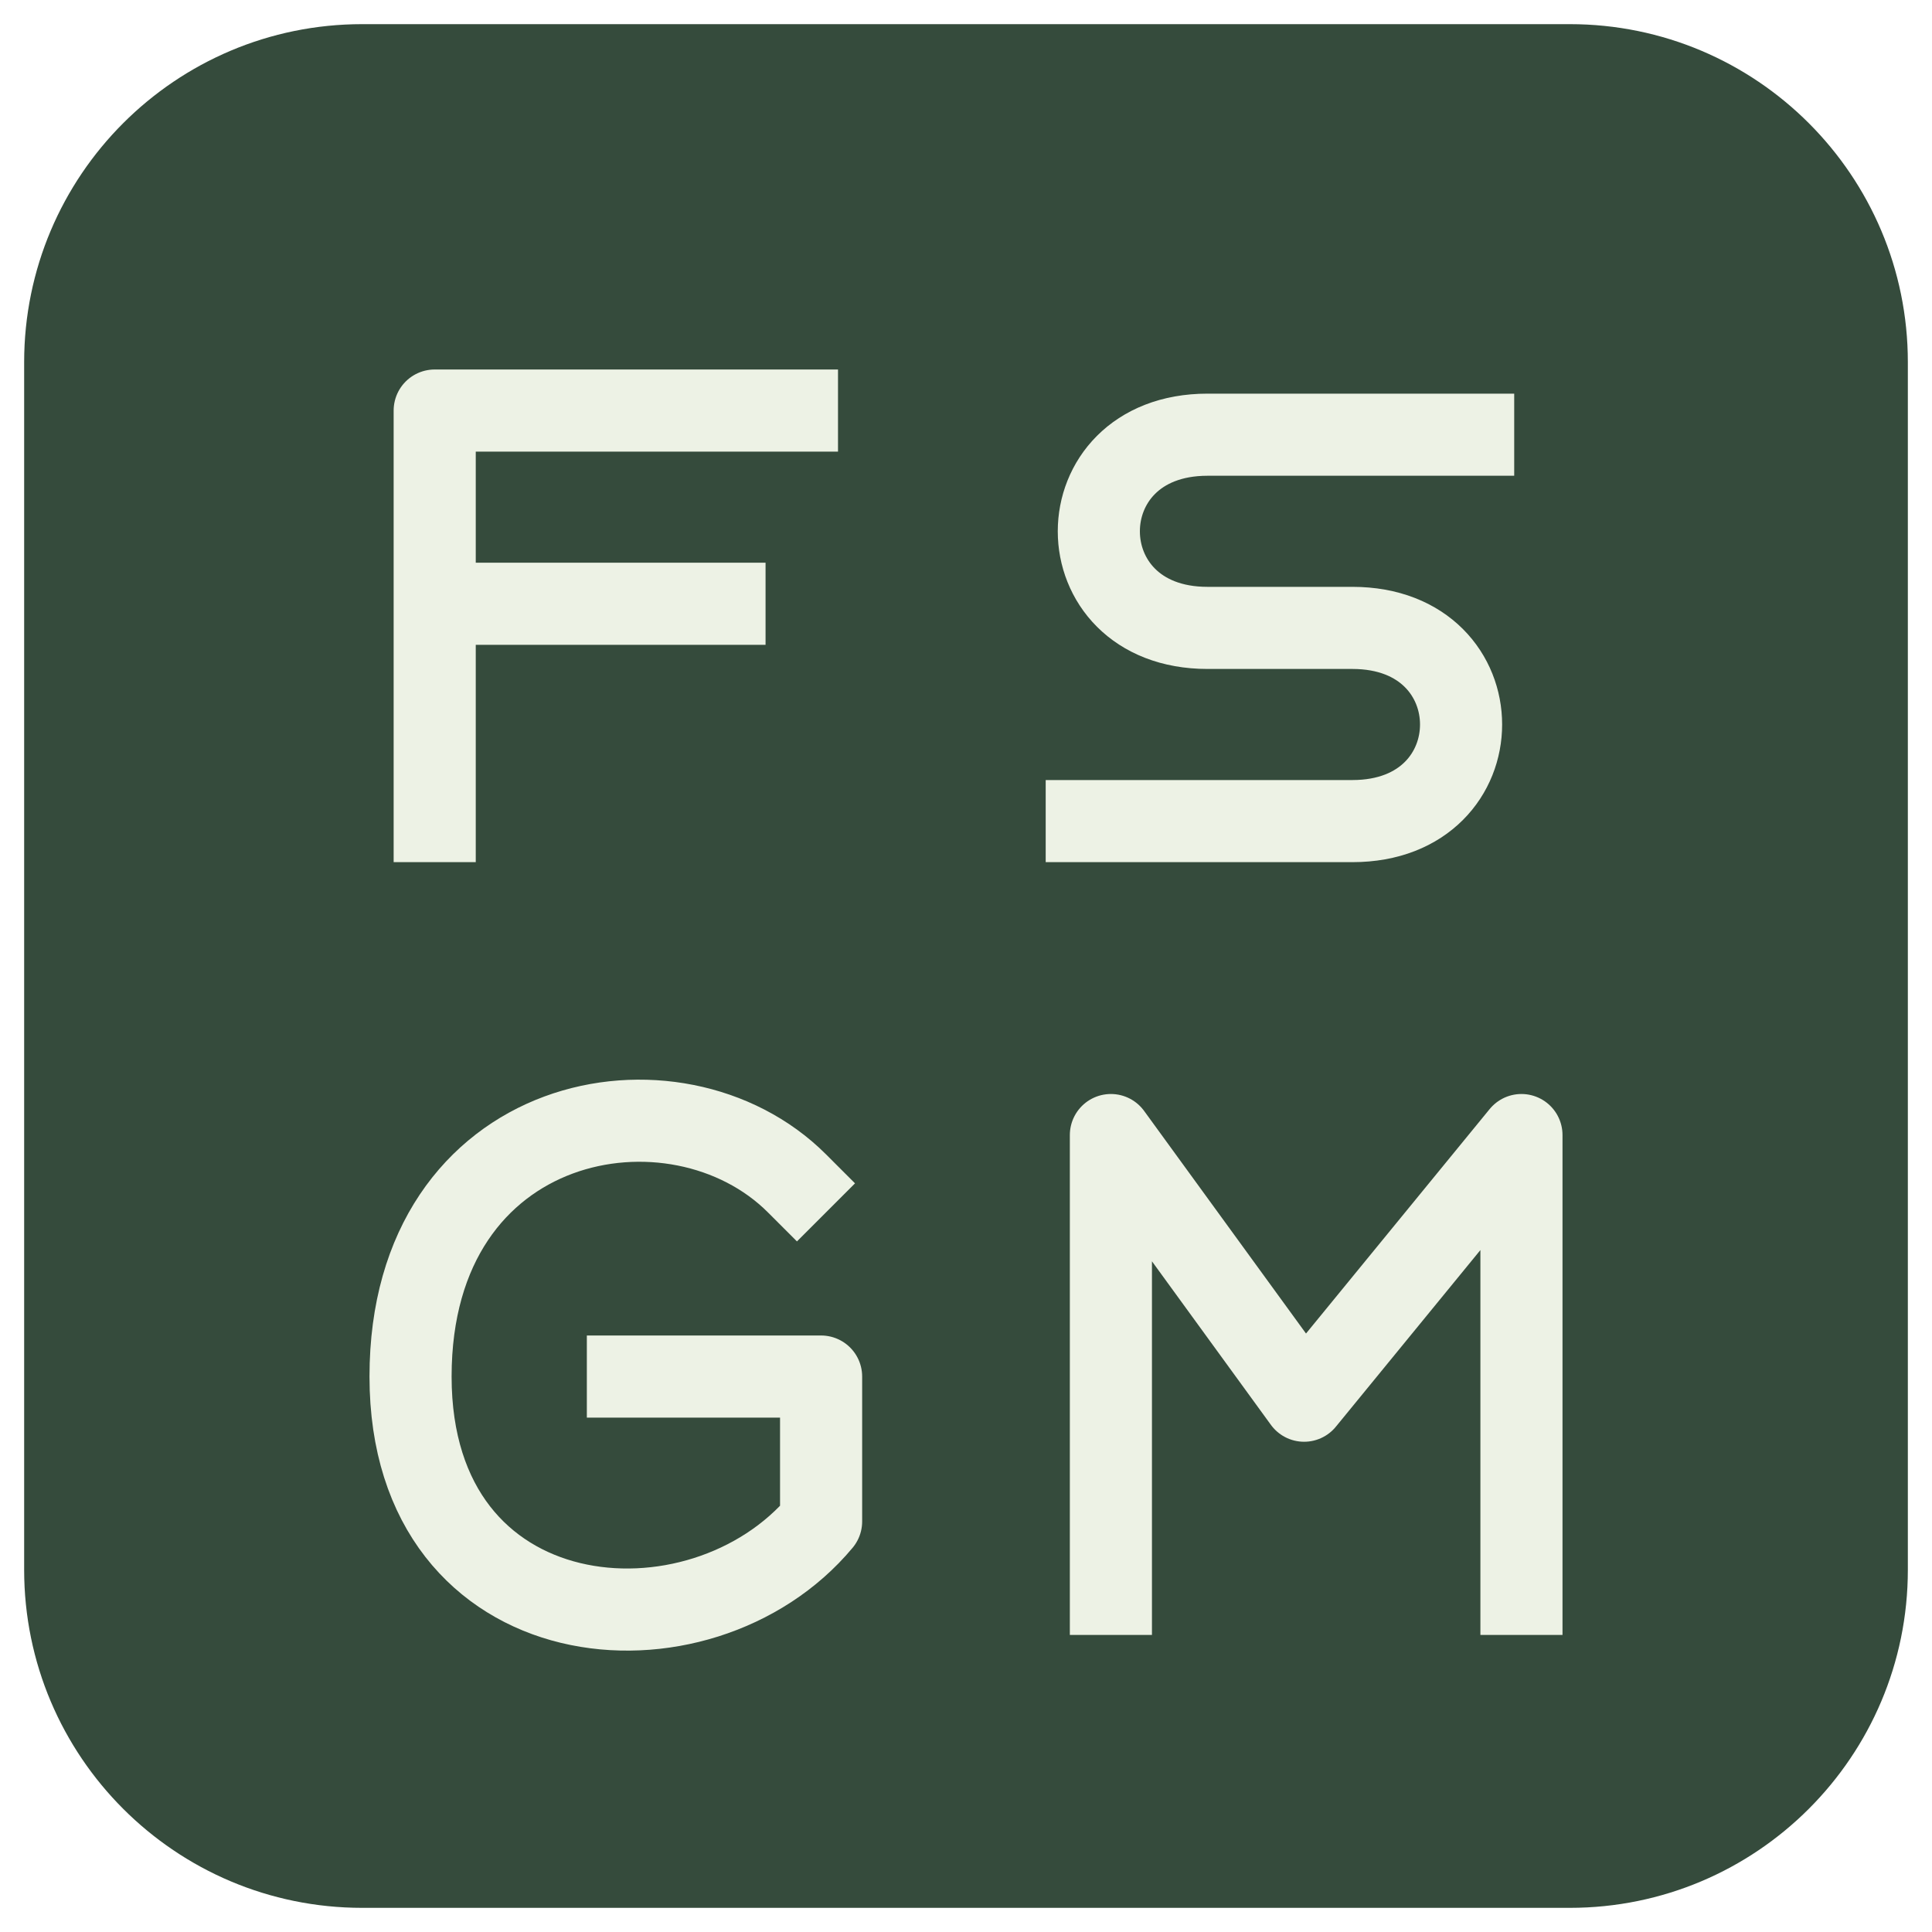
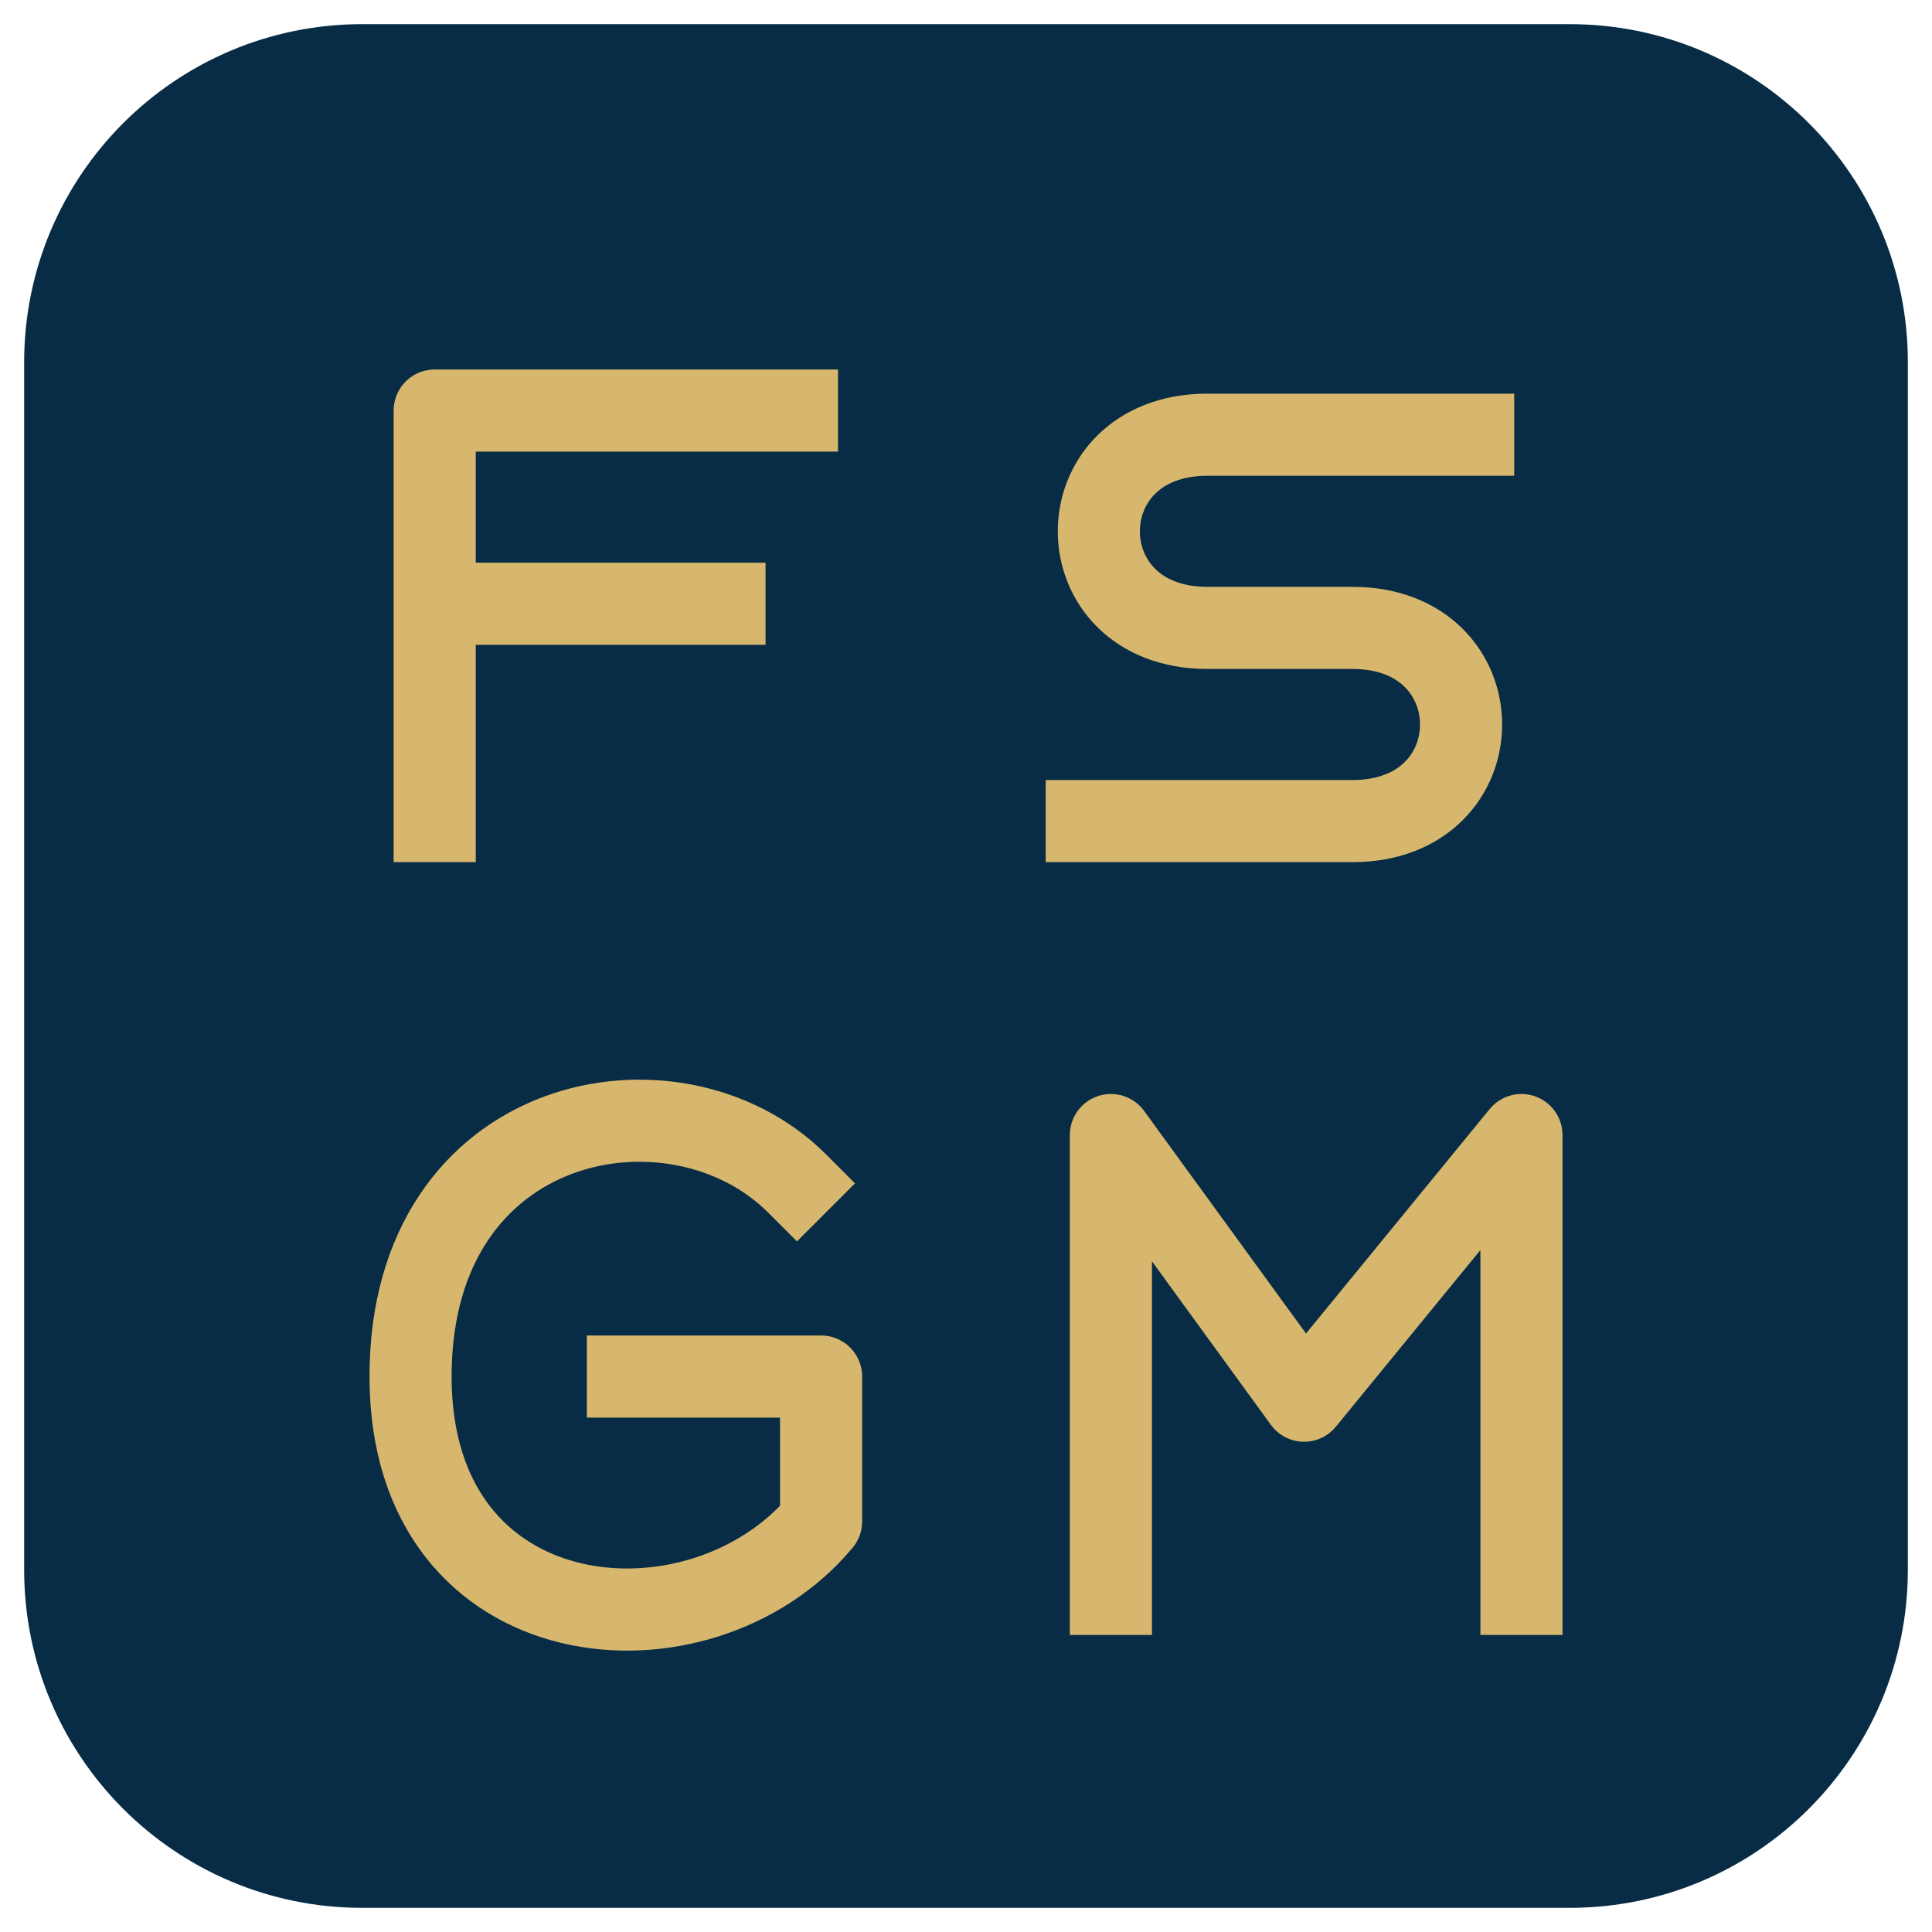
- <svg xmlns="http://www.w3.org/2000/svg" viewBox="0 0 80 80" fill="none" stroke="#edf2e5" stroke-width="3.4" stroke-linecap="square" stroke-linejoin="round">
-   <rect x="1" y="1" width="78" height="78" rx="14" fill="#354b3c" stroke="none" />
+ <svg xmlns="http://www.w3.org/2000/svg" viewBox="0 0 80 80" fill="none" stroke="#d6b76d" stroke-width="3.4" stroke-linecap="square" stroke-linejoin="round">
+   <rect x="1" y="1" width="78" height="78" rx="14" fill="#082c45" stroke="none" />
  <path d="M18 34V17H33M18 25H30M61 18H50C44 18 44 26 50 26H56C62 26 62 34 56 34H45M33 49C28 44 17 46 17 57C17 68 29 69 34 63V57H26M46 66V47L54 58L63 47V66" />
</svg>
